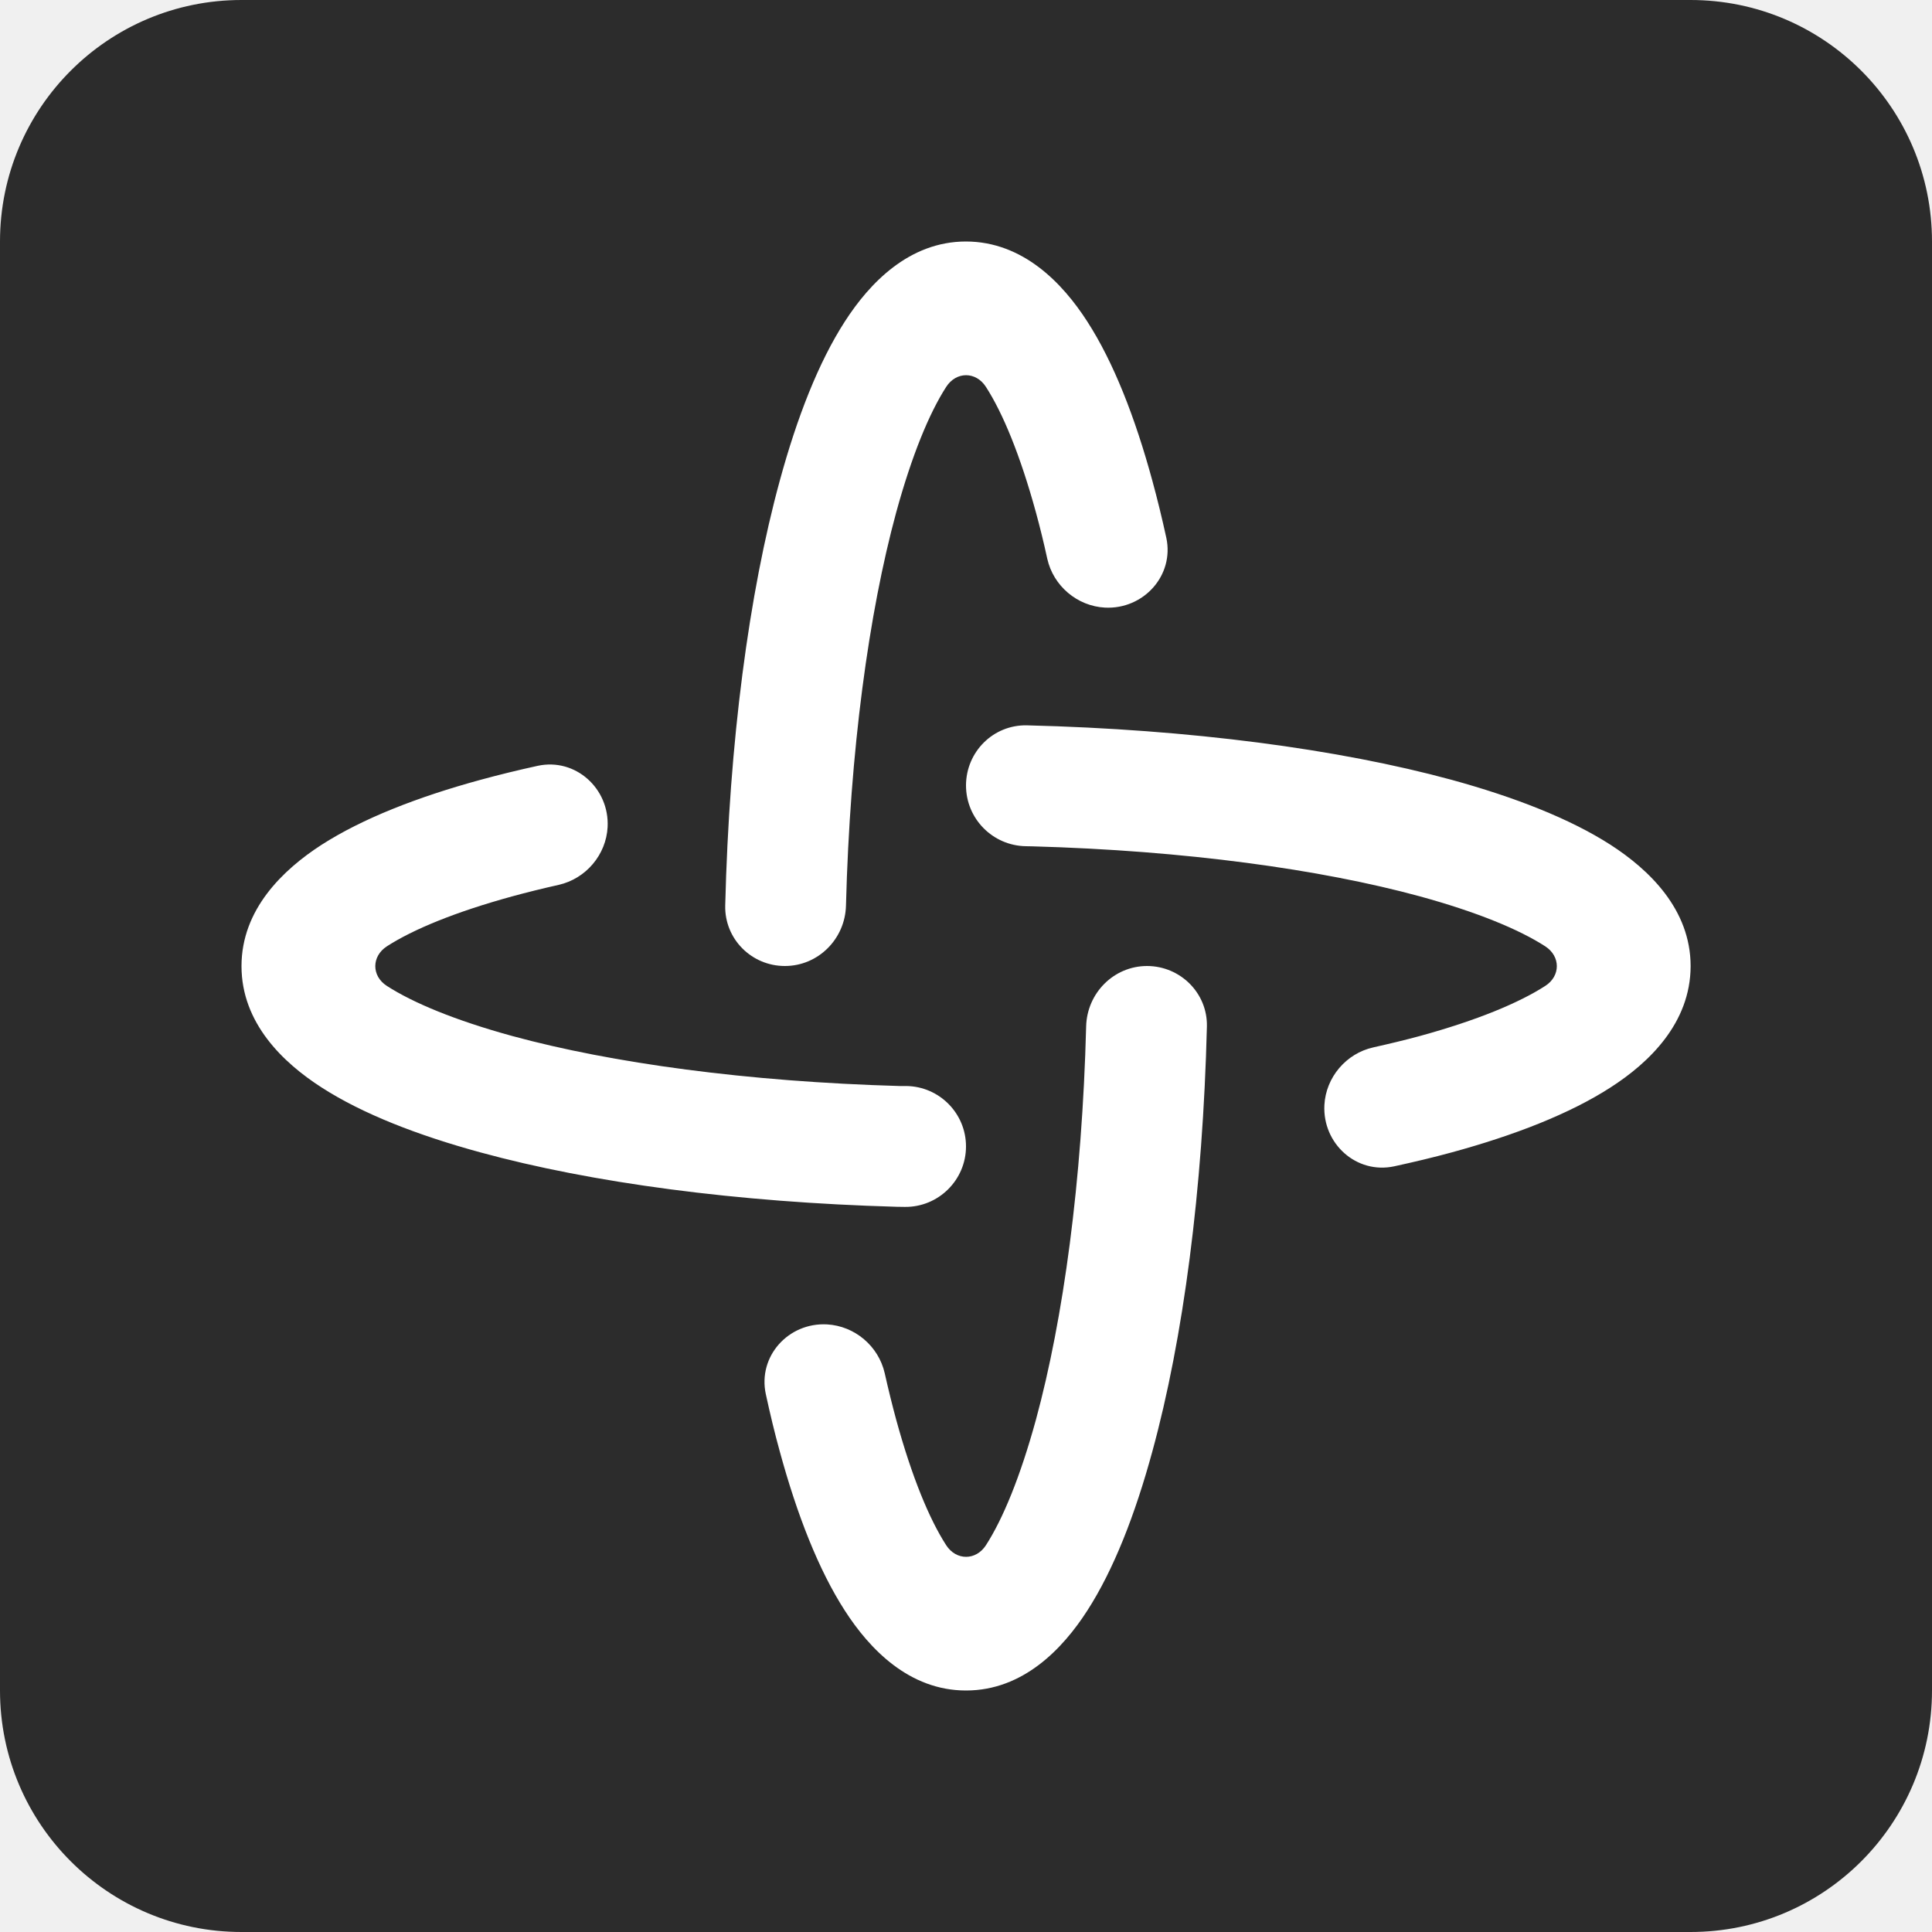
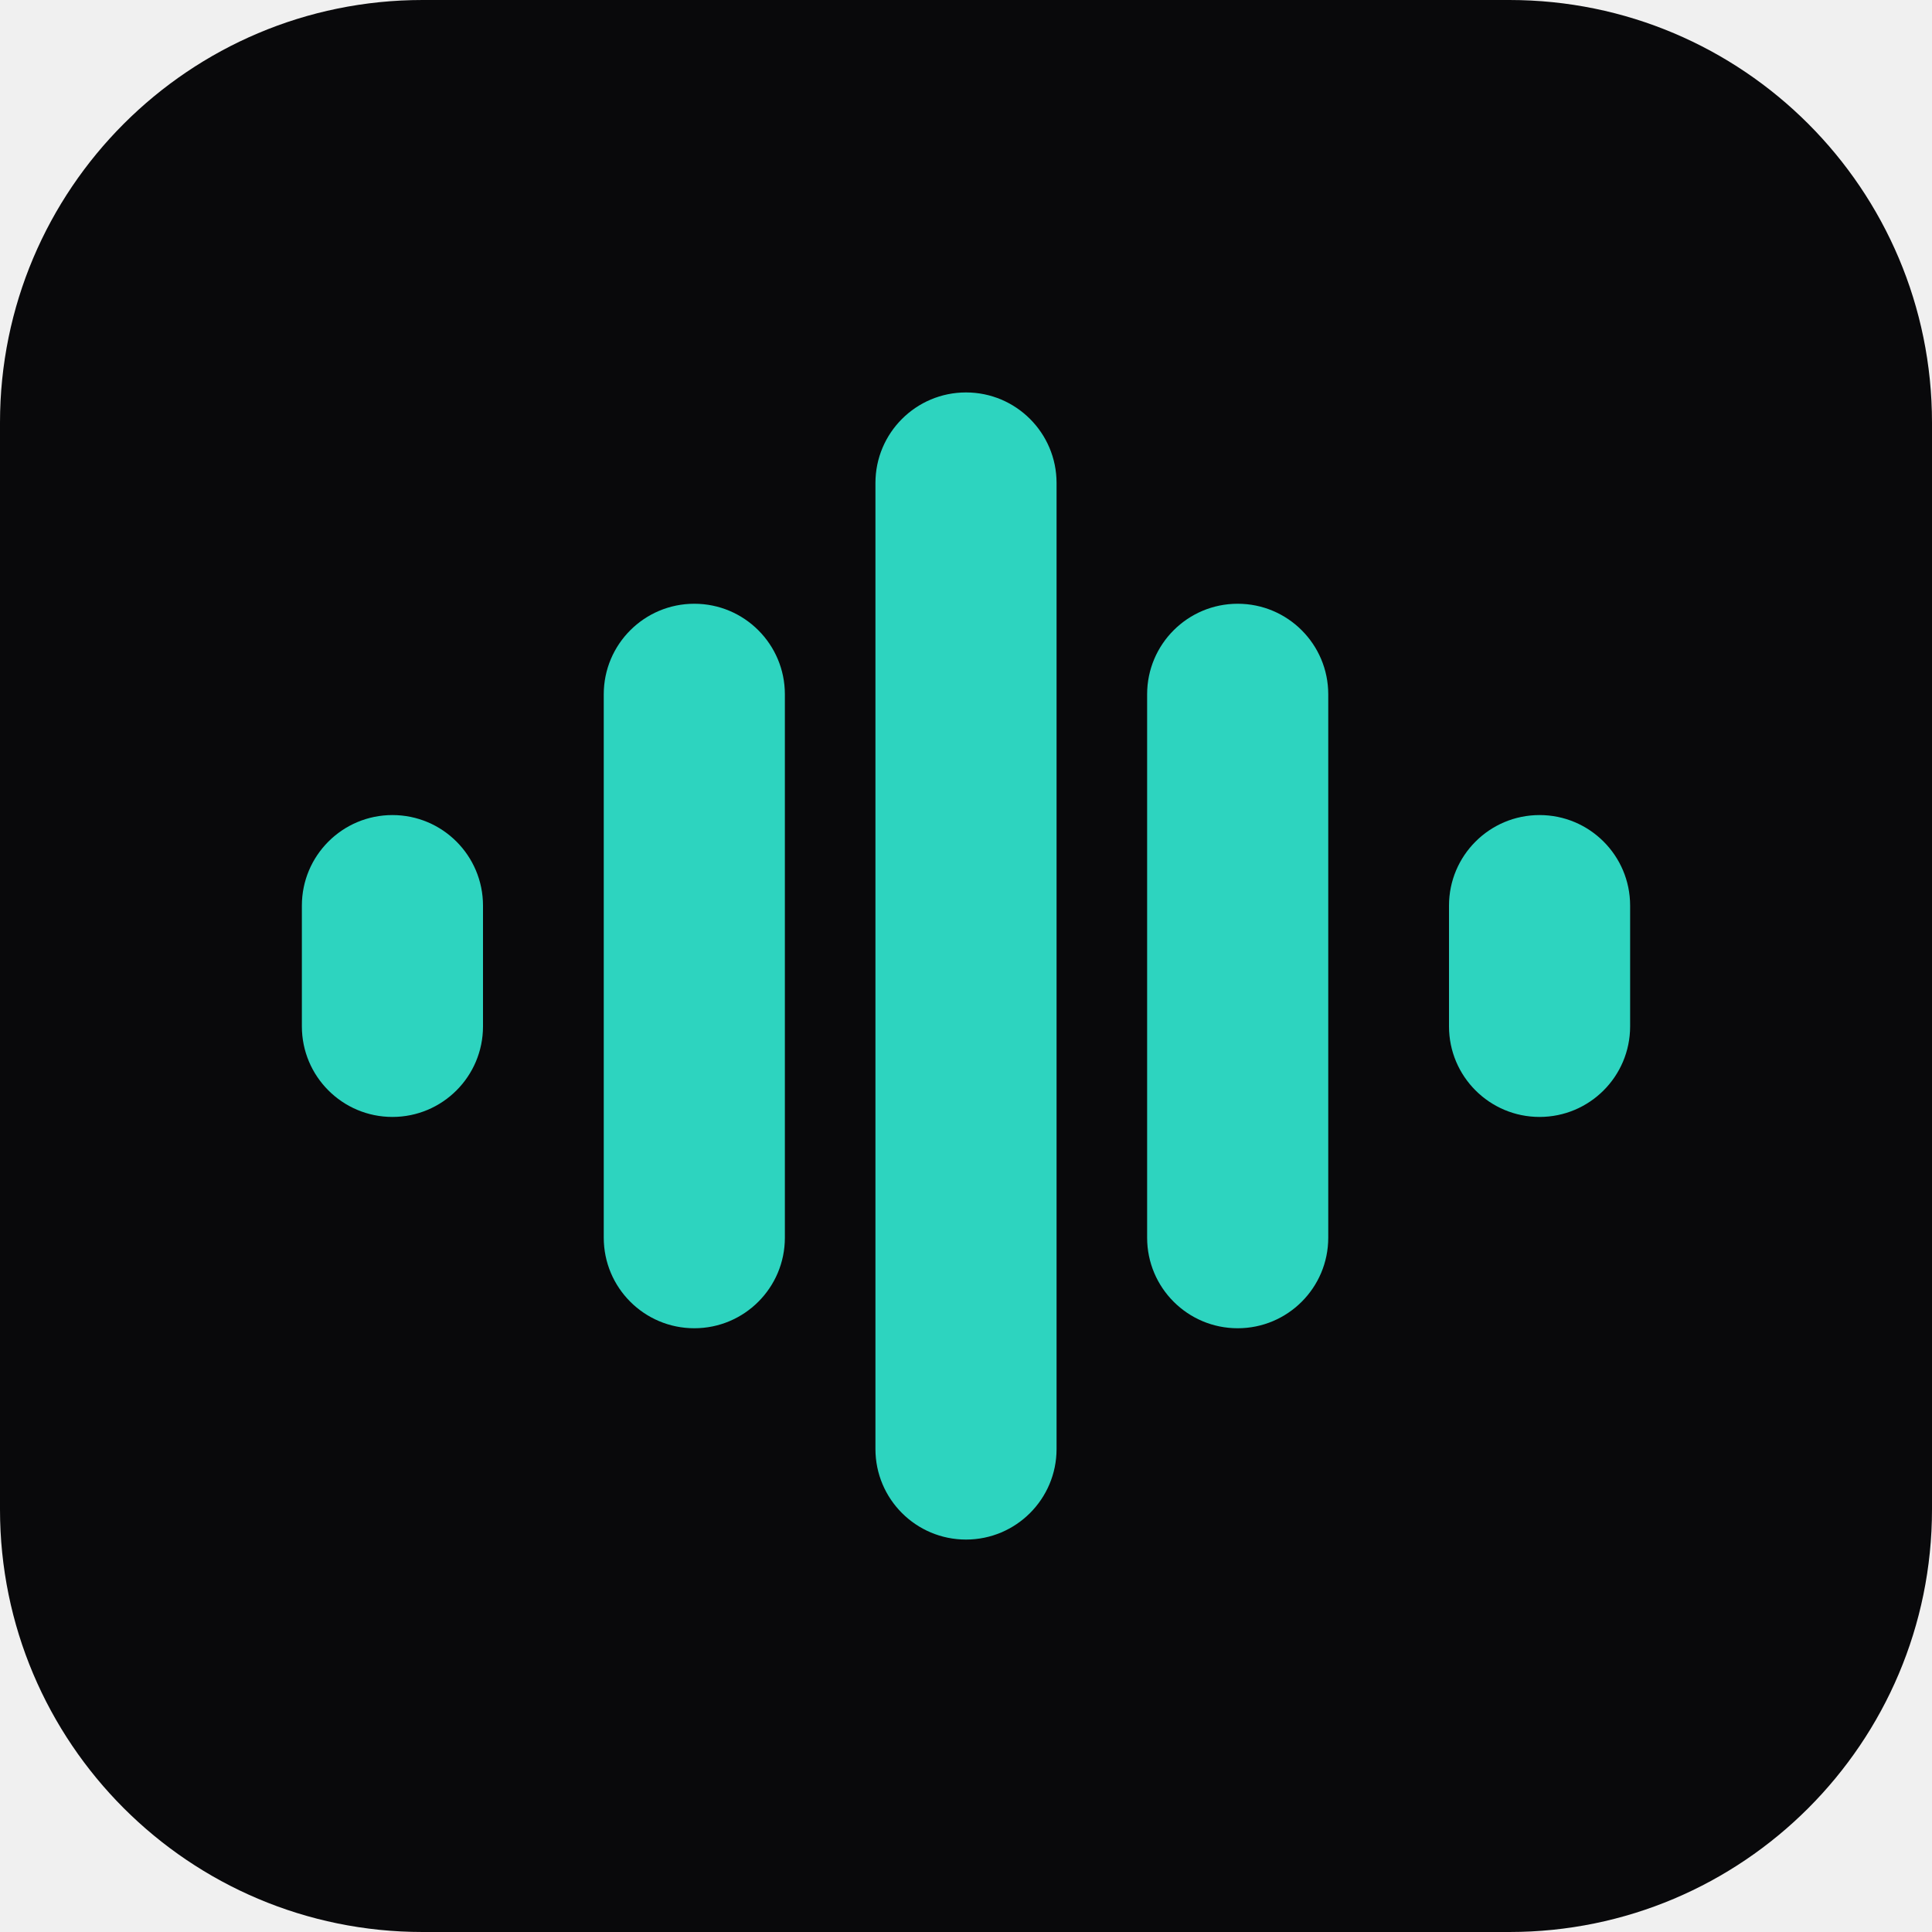
- <svg xmlns="http://www.w3.org/2000/svg" width="16" height="16" viewBox="0 0 16 16" fill="none">
-   <path d="M0 2C0 0.895 0.895 0 2 0H14C15.105 0 16 0.895 16 2V14C16 15.105 15.105 16 14 16H2C0.895 16 0 15.105 0 14V2Z" fill="#2C2C2C" />
-   <path d="M9.5 8C9.776 8.001 10.001 8.225 9.995 8.5C9.962 9.855 9.799 11.086 9.543 12.021C9.401 12.542 9.223 13 9.004 13.339C8.8 13.656 8.472 14 8 14C7.529 14 7.201 13.656 6.997 13.339C6.778 13 6.6 12.542 6.458 12.021C6.416 11.87 6.378 11.711 6.342 11.545C6.275 11.232 6.529 10.951 6.849 10.968C7.079 10.981 7.276 11.148 7.327 11.373C7.357 11.507 7.389 11.636 7.422 11.758C7.552 12.232 7.696 12.58 7.836 12.797C7.919 12.925 8.082 12.925 8.165 12.797C8.305 12.58 8.449 12.232 8.579 11.758C8.806 10.924 8.962 9.784 8.995 8.5C9.002 8.224 9.224 8 9.5 8ZM4.454 6.342C4.766 6.275 5.048 6.53 5.032 6.849C5.02 7.079 4.852 7.277 4.627 7.328C4.493 7.358 4.364 7.39 4.243 7.423C3.769 7.553 3.421 7.697 3.204 7.837C3.076 7.92 3.076 8.083 3.204 8.165C3.421 8.305 3.769 8.45 4.243 8.58C5.066 8.804 6.187 8.958 7.451 8.994H7.507C7.78 8.998 8 9.221 8 9.494C8 9.772 7.772 9.998 7.494 9.995L7.425 9.994C6.101 9.957 4.898 9.795 3.98 9.544C3.459 9.402 3.001 9.224 2.662 9.005C2.345 8.801 2 8.473 2 8.001C2 7.53 2.345 7.202 2.662 6.997C3.001 6.779 3.459 6.6 3.98 6.458C4.13 6.417 4.289 6.378 4.454 6.342ZM8.504 6.007C9.857 6.04 11.087 6.204 12.021 6.458C12.542 6.601 13 6.779 13.339 6.997C13.656 7.202 14.001 7.53 14.001 8.001C14 8.473 13.656 8.801 13.339 9.005C13 9.224 12.542 9.402 12.021 9.544C11.871 9.585 11.711 9.623 11.546 9.659C11.233 9.726 10.952 9.471 10.968 9.152C10.98 8.922 11.148 8.724 11.373 8.674C11.507 8.644 11.636 8.613 11.758 8.58C12.232 8.45 12.58 8.305 12.797 8.165C12.925 8.083 12.925 7.92 12.797 7.837C12.58 7.697 12.232 7.553 11.758 7.423C10.935 7.199 9.814 7.044 8.55 7.009L8.497 7.008C8.221 7.004 8 6.78 8 6.504C8.001 6.226 8.226 6.001 8.504 6.007ZM8 2C8.472 2.001 8.8 2.345 9.004 2.662C9.223 3.001 9.401 3.459 9.543 3.98C9.584 4.13 9.623 4.289 9.659 4.454C9.726 4.766 9.47 5.048 9.151 5.032C8.921 5.02 8.723 4.852 8.673 4.627C8.644 4.493 8.612 4.364 8.579 4.243C8.449 3.769 8.305 3.421 8.165 3.204C8.082 3.075 7.919 3.075 7.836 3.204C7.696 3.421 7.552 3.769 7.422 4.243C7.195 5.077 7.039 6.216 7.006 7.5C6.999 7.776 6.776 8 6.5 8C6.224 8 6 7.776 6.006 7.5C6.039 6.146 6.202 4.915 6.458 3.98C6.6 3.459 6.778 3.001 6.997 2.662C7.201 2.345 7.529 2 8 2Z" fill="white" />
+ <svg xmlns="http://www.w3.org/2000/svg" width="64" height="64" viewBox="0 0 64 64" fill="none">
+   <rect width="64" height="64" rx="14" fill="#09090B" />
+   <g fill="#2DD4BF">
+     <rect x="10" y="27" width="6" height="10" rx="3" />
+     <rect x="20" y="20" width="6" height="24" rx="3" />
+     <rect x="29" y="13" width="6" height="38" rx="3" />
+     <rect x="38" y="20" width="6" height="24" rx="3" />
+     <rect x="48" y="27" width="6" height="10" rx="3" />
+   </g>
</svg>
